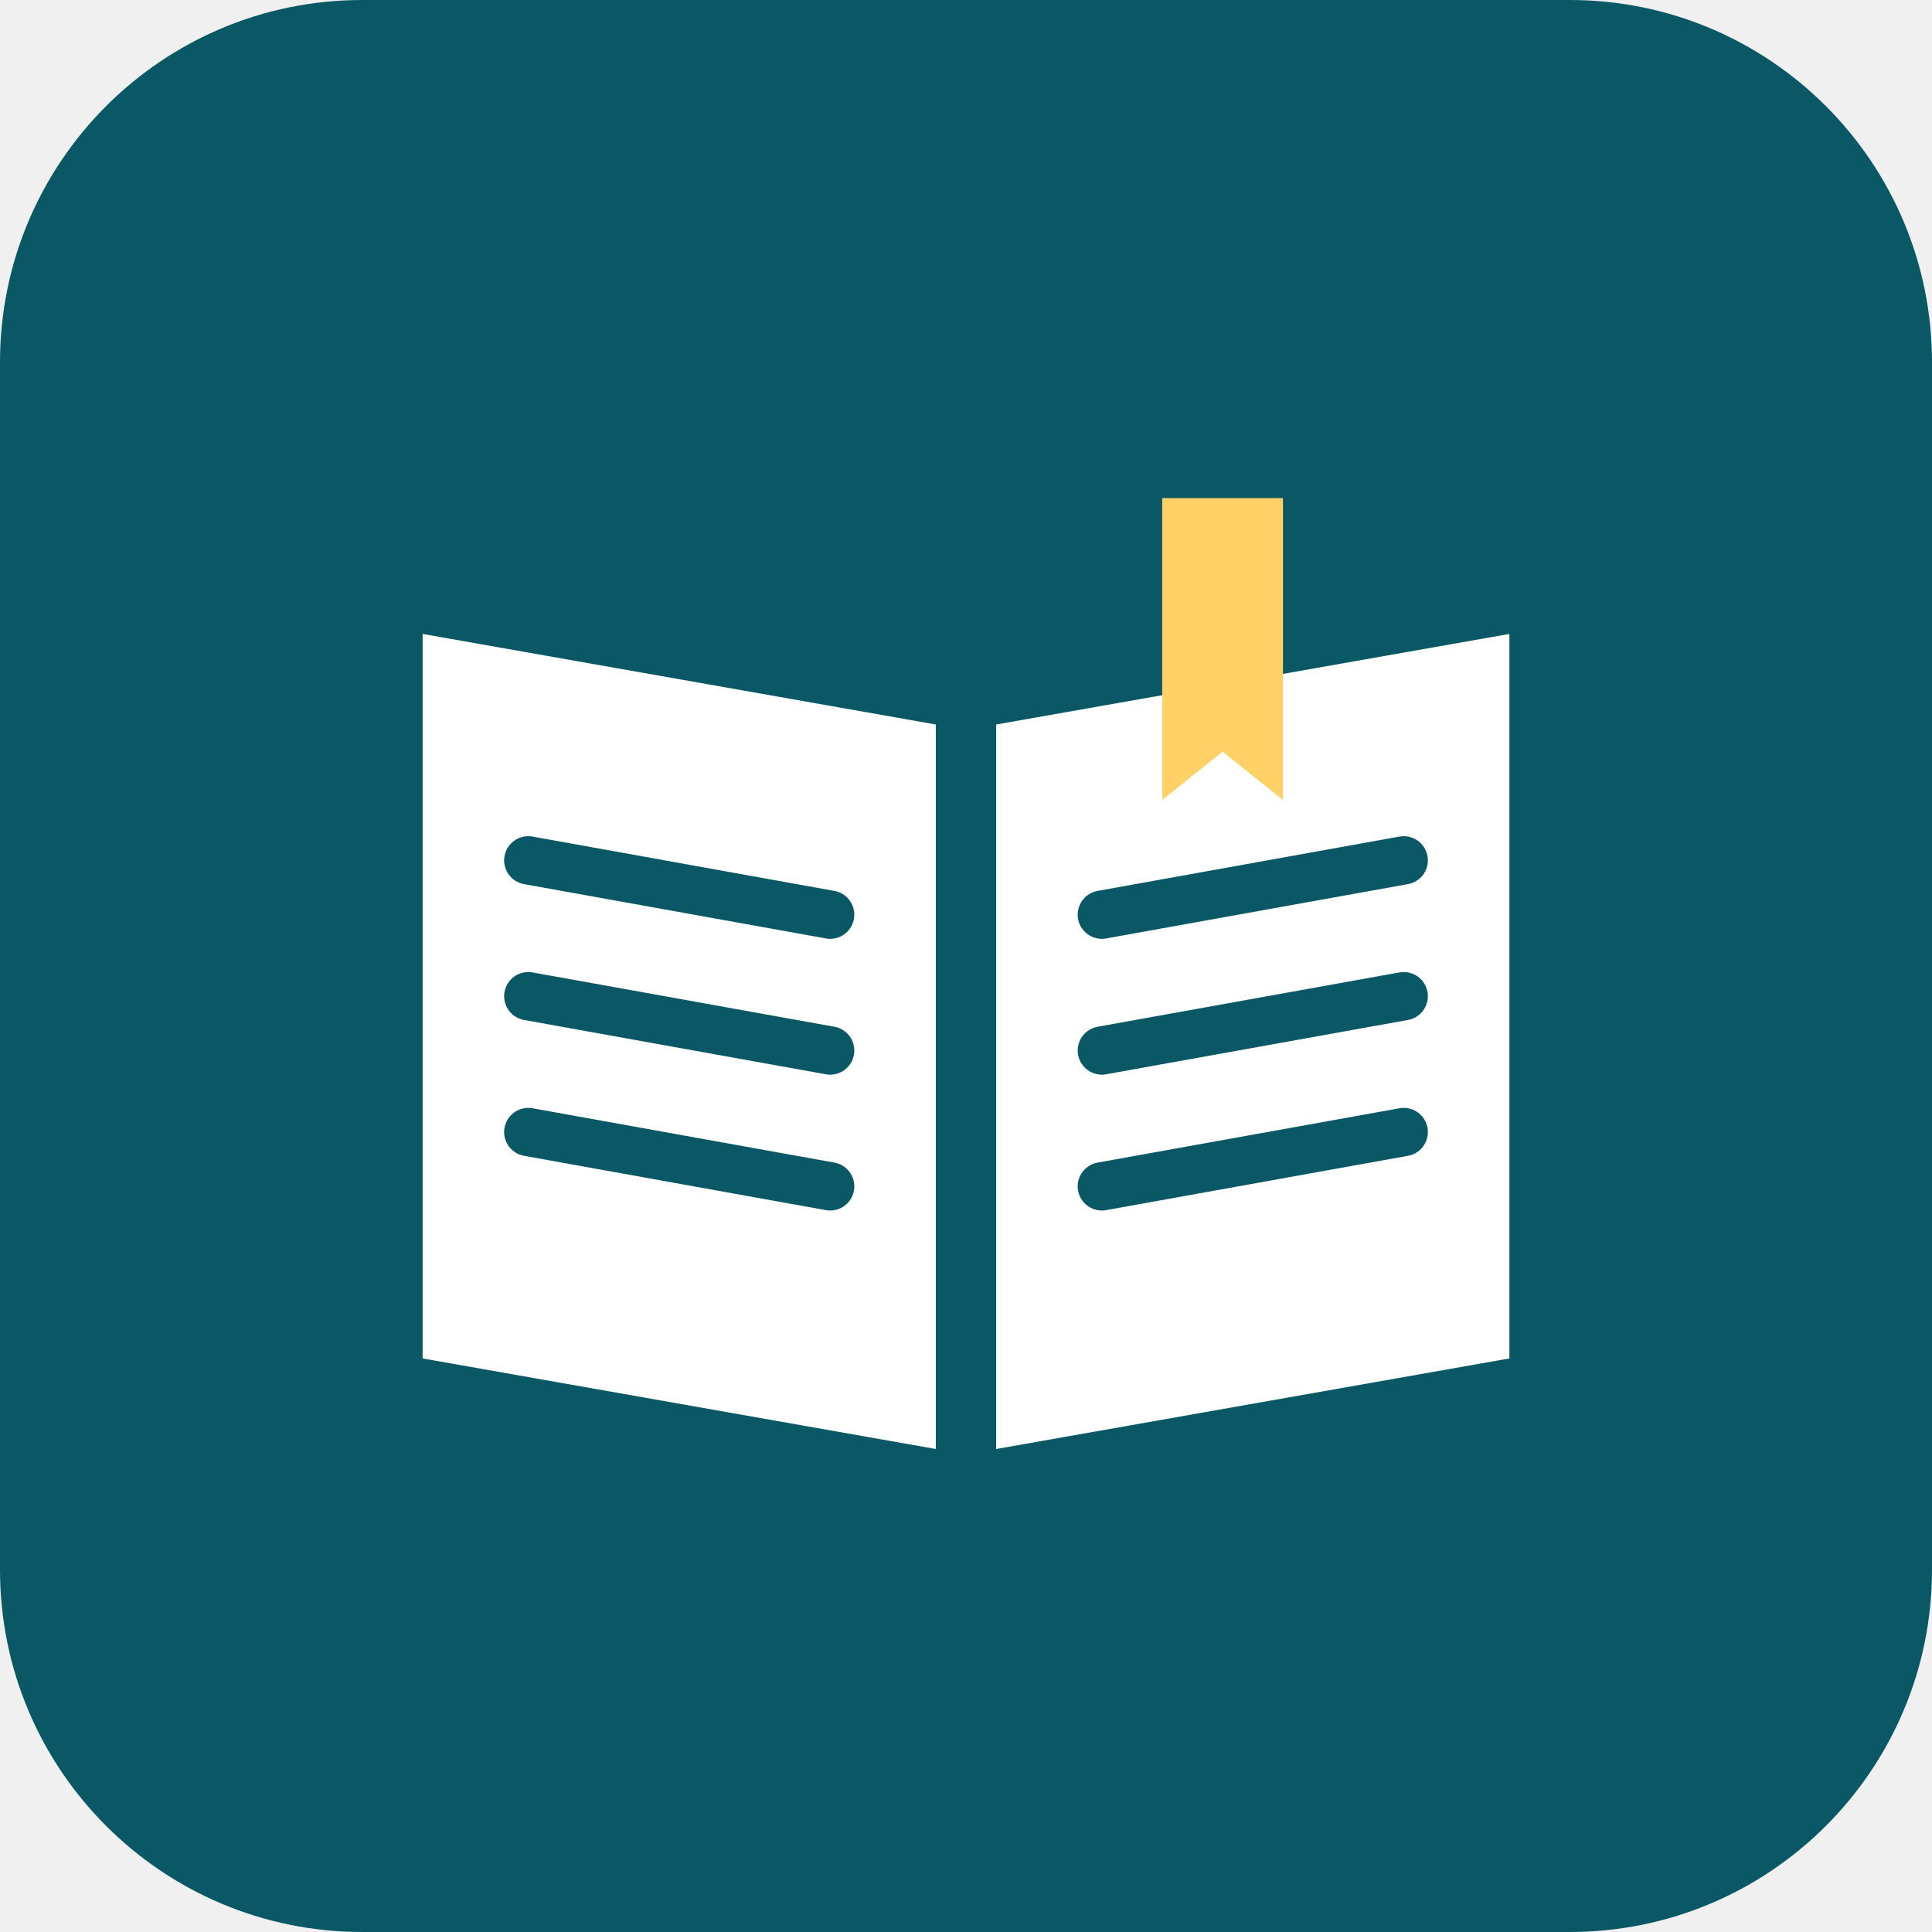
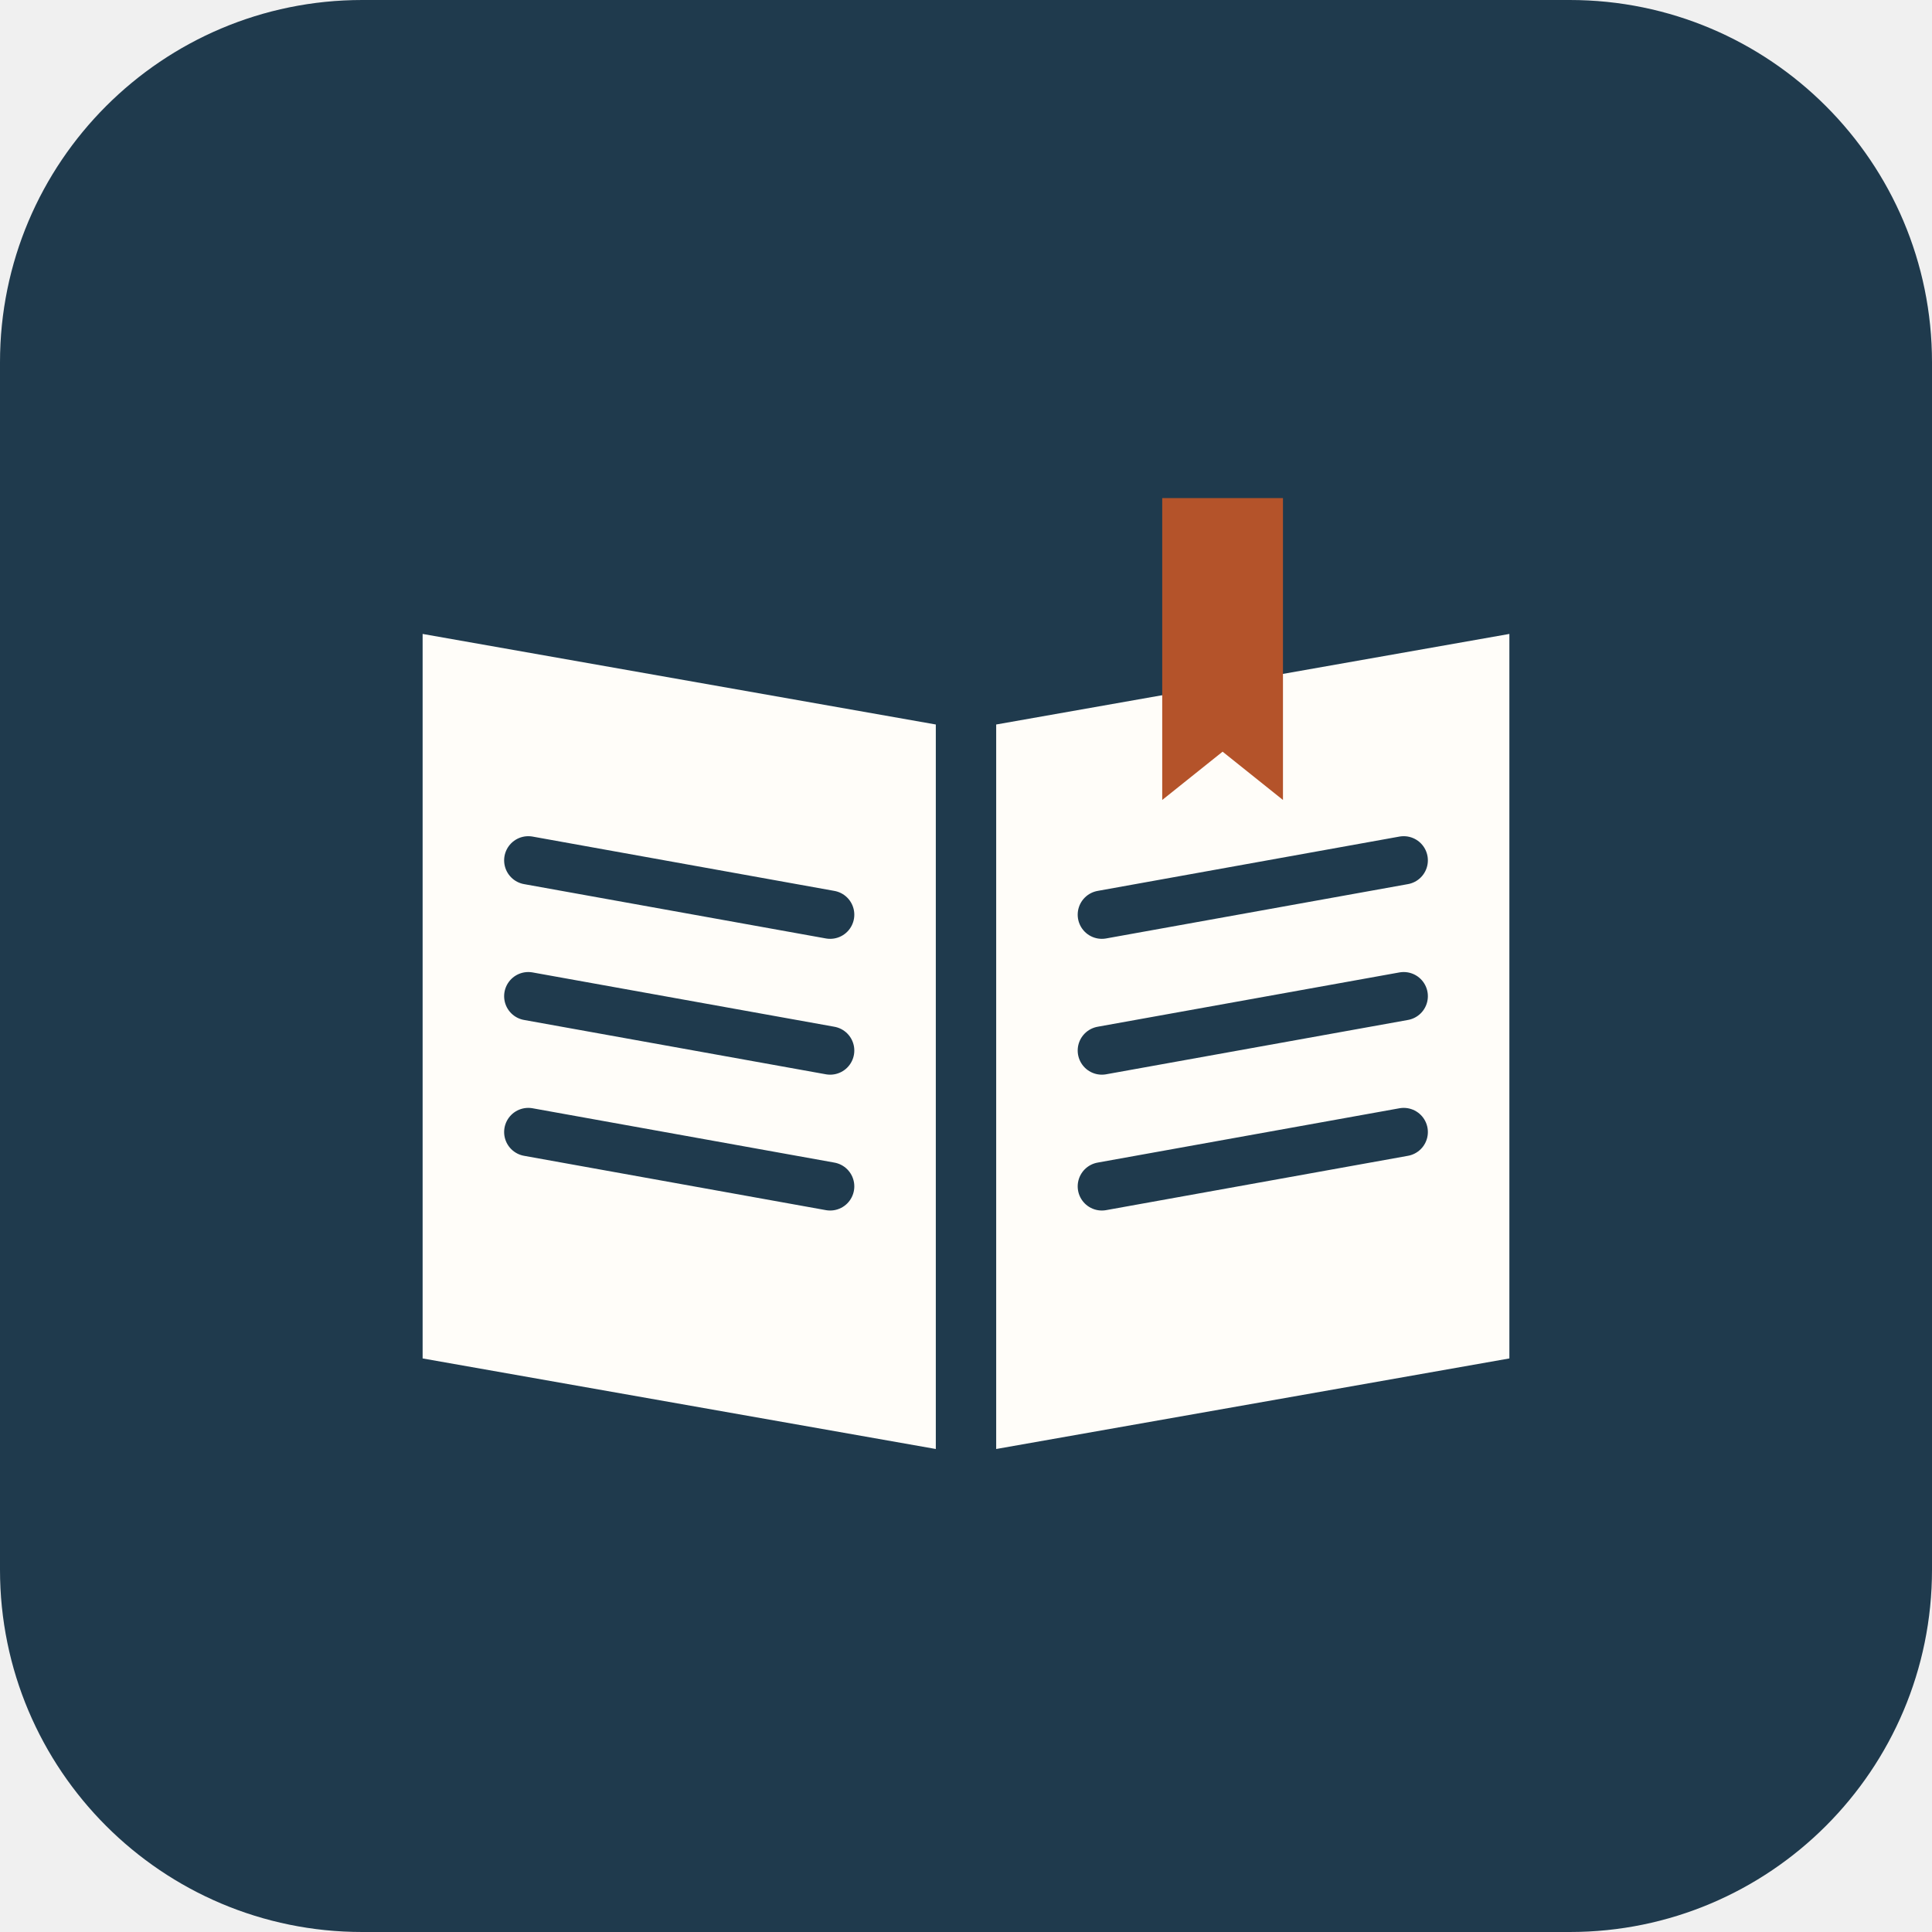
<svg xmlns="http://www.w3.org/2000/svg" viewBox="0 0 64 64" role="img" aria-label="Açık kitap simgesi">
-   <rect width="64" height="64" rx="12" fill="#0a5866" />
-   <path d="M14 21l17 3v24l-17-3z" fill="#fff" />
-   <path d="M50 21l-17 3v24l17-3z" fill="#fff" />
-   <path d="M38.5 16.5h4v10l-2-1.6-2 1.6z" fill="#ffd166" />
-   <g stroke="#0a5866" stroke-width="1.6" stroke-linecap="round">
+   <rect width="64" height="64" rx="12" fill="#1f3a4d" />
+   <path d="M14 21l17 3v24l-17-3z" fill="#fffdf9" />
+   <path d="M50 21l-17 3v24l17-3z" fill="#fffdf9" />
+   <path d="M38.5 16.5h4v10l-2-1.6-2 1.6z" fill="#b4532a" />
+   <g stroke="#1f3a4d" stroke-width="1.6" stroke-linecap="round">
    <path d="M17.5 28.5l10 1.8M17.5 33l10 1.8M17.5 37.5l10 1.8" />
    <path d="M46.5 28.5l-10 1.8M46.5 33l-10 1.8M46.5 37.5l-10 1.8" />
  </g>
</svg>
